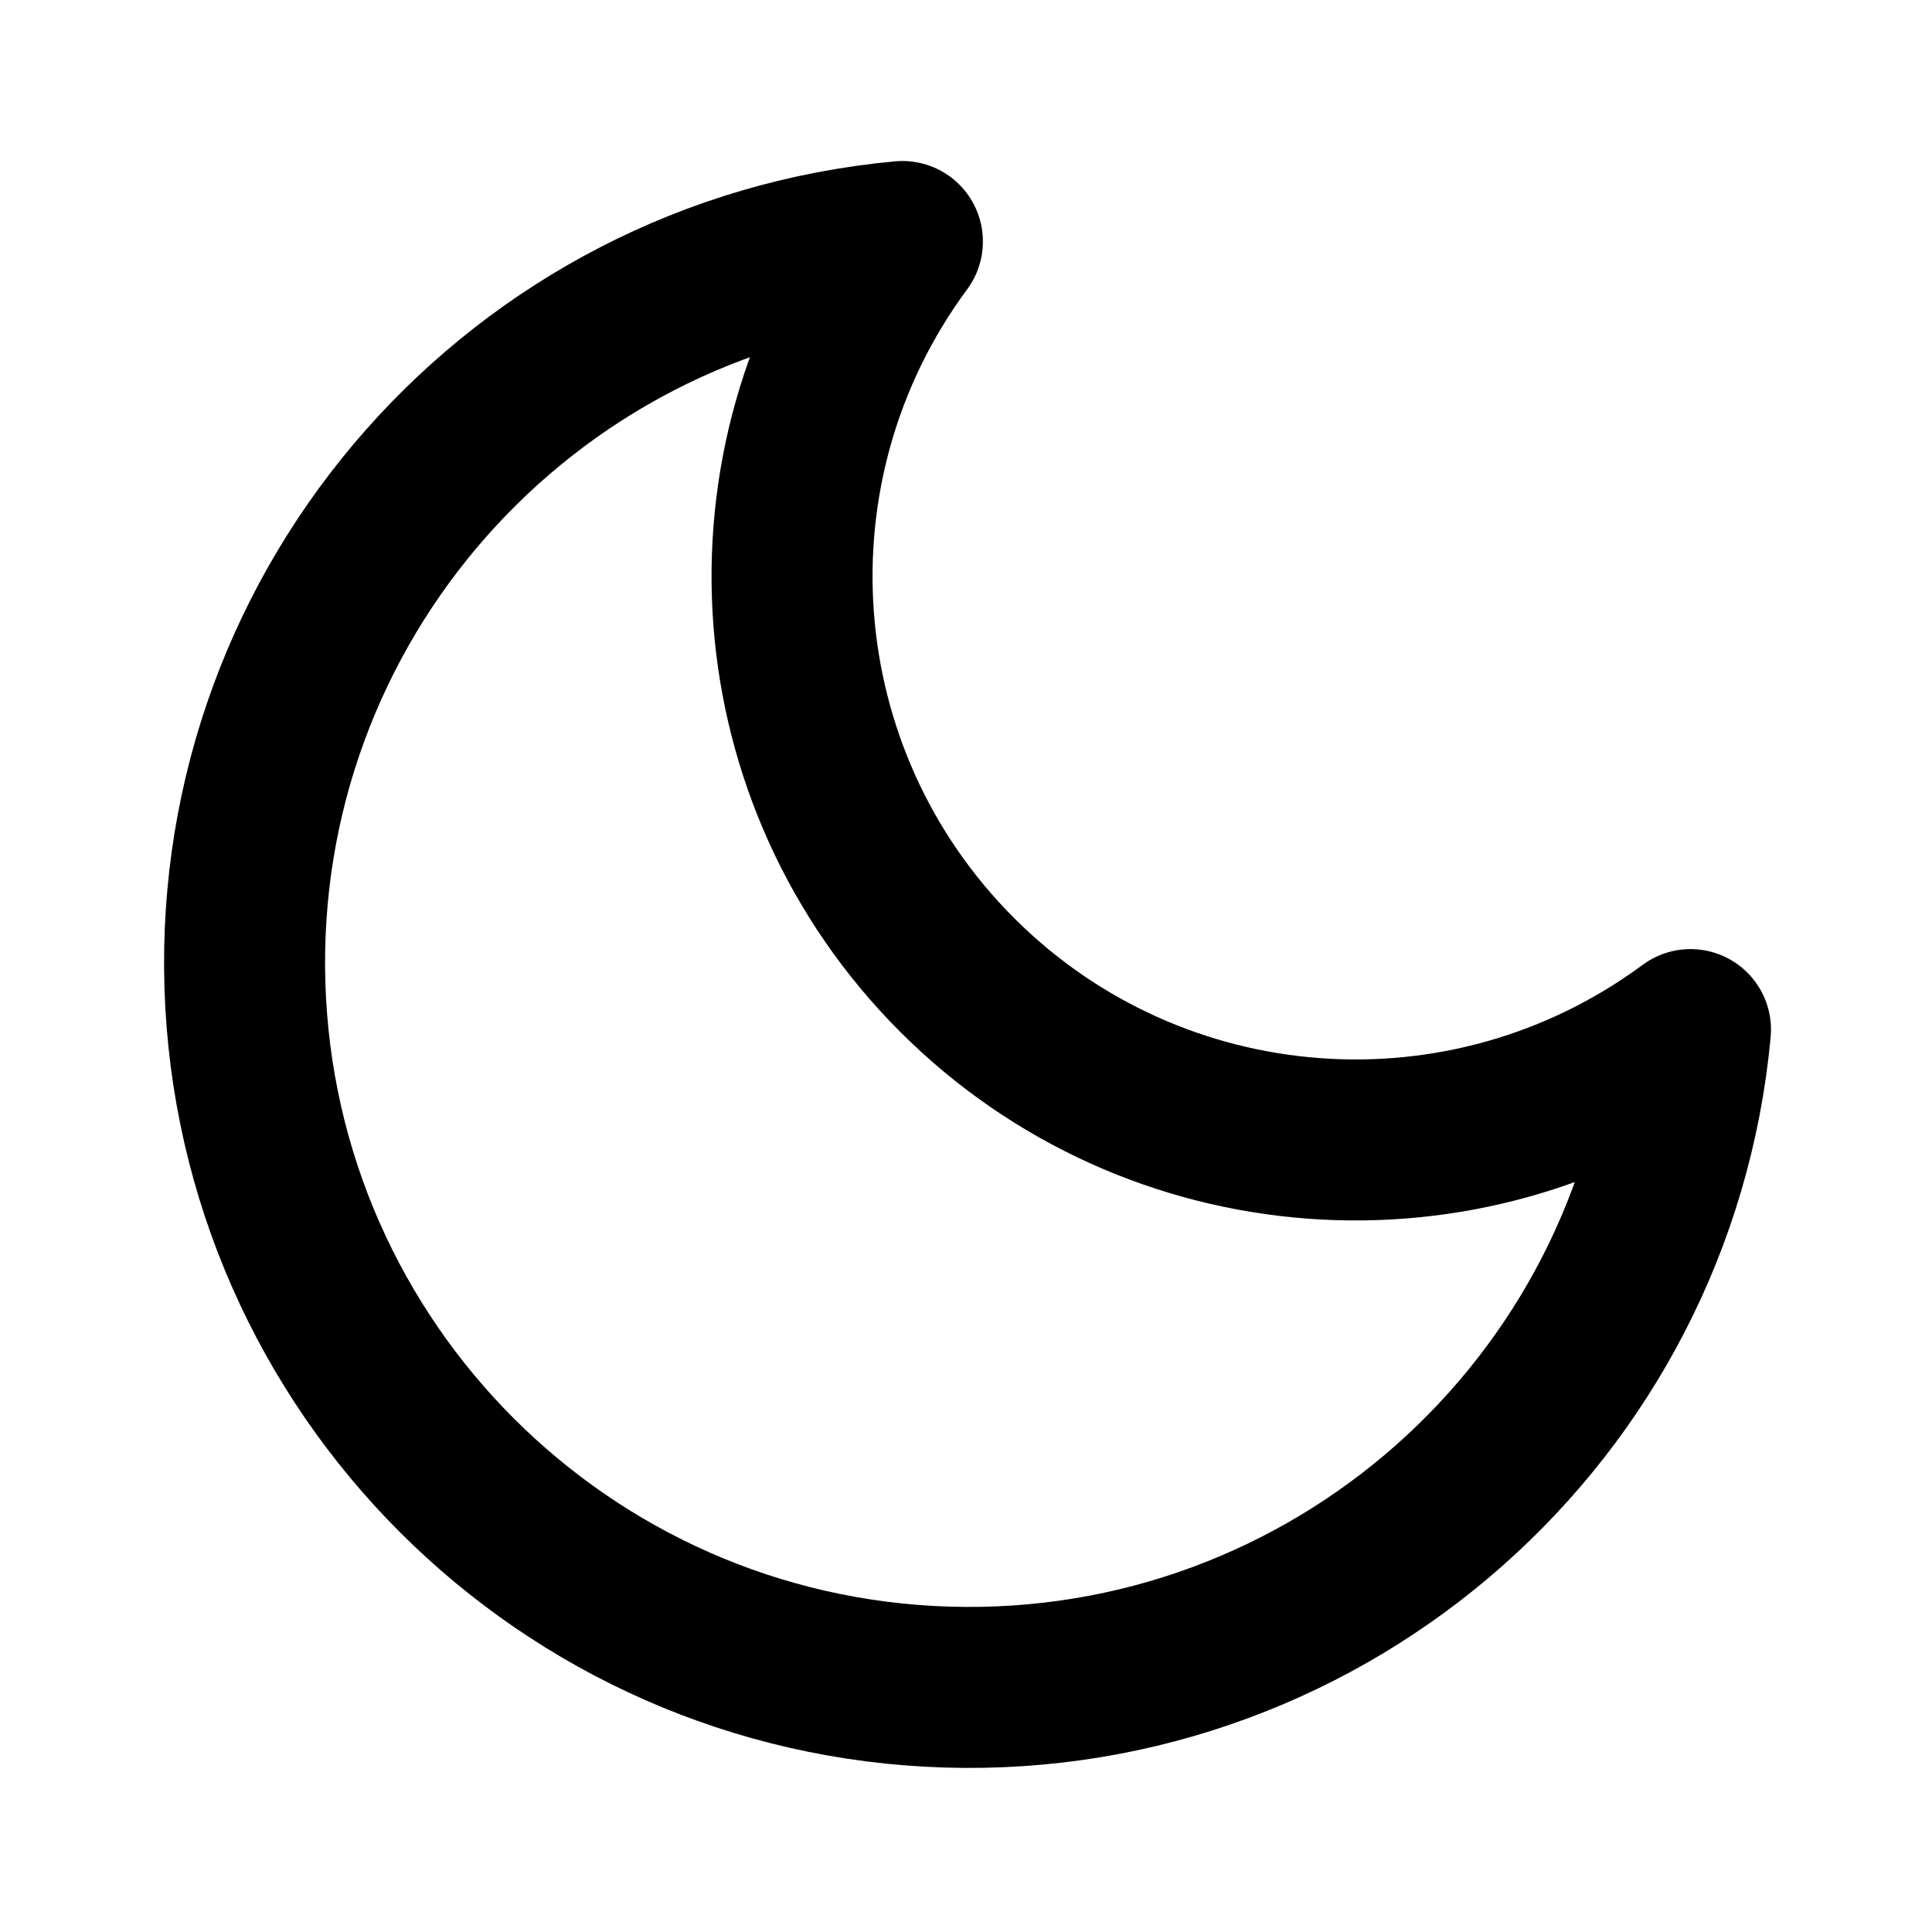
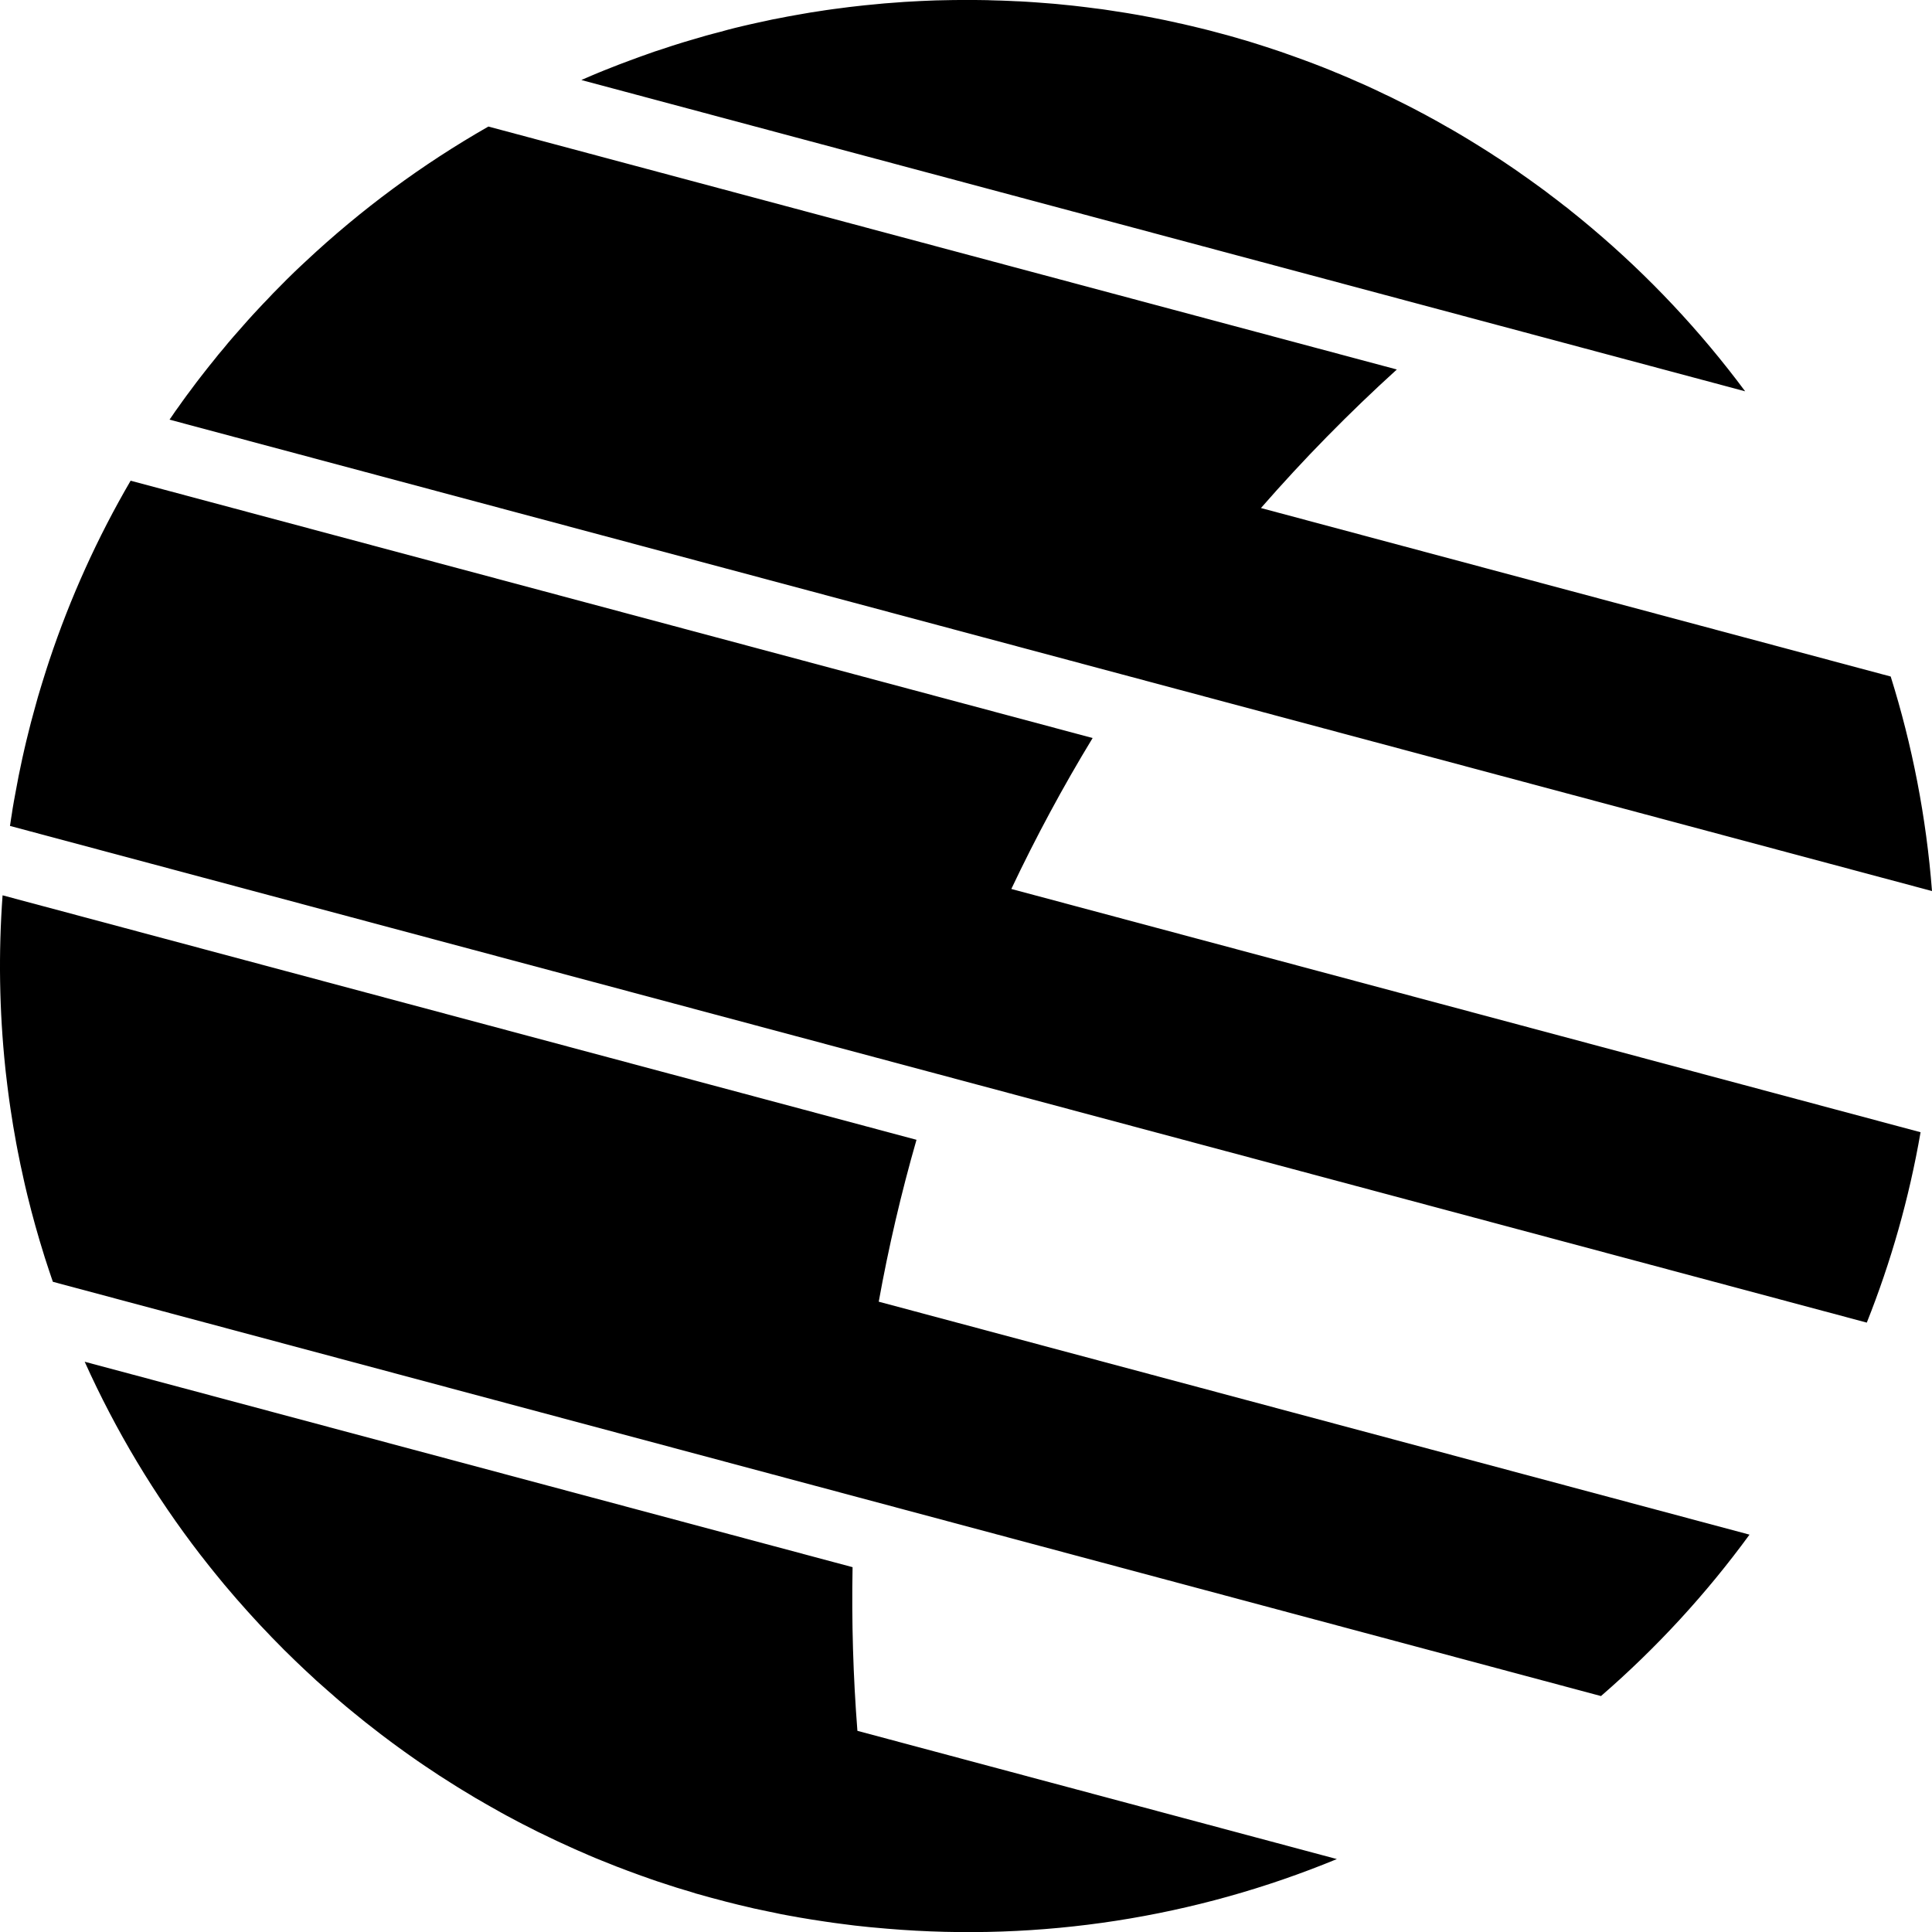
- <svg xmlns="http://www.w3.org/2000/svg" viewBox="0 0 24 24" fill="none" stroke="currentColor" stroke-width="2" stroke-linecap="round" stroke-linejoin="round">
-   <path d="M21 12.79A9 9 0 1 1 11.21 3 7 7 0 0 0 21 12.79z" />
+ <svg xmlns="http://www.w3.org/2000/svg" fill="currentColor" fill-rule="evenodd" height="1em" style="flex:none;line-height:1" viewBox="0 0 24 24" width="1em">
+   <path d="M1.052 16.916l9.539 2.552a21.007 21.007 0 00.06 2.033l5.956 1.593a11.997 11.997 0 01-5.586.865l-.18-.016-.044-.004-.084-.009-.094-.01a11.605 11.605 0 01-.157-.02l-.107-.014-.11-.016a11.962 11.962 0 01-.32-.051l-.042-.008-.075-.013-.107-.02-.07-.015-.093-.019-.075-.016-.095-.02-.097-.023-.094-.022-.068-.017-.088-.022-.09-.024-.095-.025-.082-.023-.109-.03-.062-.02-.084-.025-.093-.028-.105-.034-.058-.019-.08-.026-.09-.031-.066-.024a6.293 6.293 0 01-.044-.015l-.068-.025-.101-.037-.057-.022-.08-.03-.087-.035-.088-.035-.079-.032-.095-.04-.063-.028-.063-.027a5.655 5.655 0 01-.041-.018l-.066-.03-.103-.047-.052-.024-.096-.046-.062-.03-.084-.04-.086-.044-.093-.047-.052-.027-.103-.055-.057-.03-.058-.032a6.49 6.49 0 01-.046-.026l-.094-.053-.06-.034-.051-.03-.072-.041-.082-.05-.093-.056-.052-.032-.084-.053-.061-.039-.079-.05-.07-.047-.053-.035a7.785 7.785 0 01-.054-.036l-.044-.03-.044-.03a6.066 6.066 0 01-.04-.028l-.057-.04-.076-.054-.069-.05-.074-.054-.056-.042-.076-.057-.076-.059-.086-.067-.045-.035-.064-.052-.074-.06-.089-.073-.046-.039-.046-.039a7.516 7.516 0 01-.043-.037l-.045-.04-.061-.053-.07-.062-.068-.06-.062-.058-.067-.062-.053-.05-.088-.084a13.28 13.28 0 01-.099-.097l-.029-.028-.041-.042-.069-.07-.05-.051-.05-.053a6.457 6.457 0 01-.168-.179l-.08-.088-.062-.07-.071-.08-.042-.049-.053-.062-.058-.068-.046-.056a7.175 7.175 0 01-.027-.033l-.045-.055-.066-.082-.041-.052-.05-.064-.02-.025a11.99 11.99 0 01-1.44-2.402zm-1.02-5.794l11.353 3.037a20.468 20.468 0 00-.469 2.011l10.817 2.894a12.076 12.076 0 01-1.845 2.005L.657 15.923l-.016-.046-.035-.104a11.965 11.965 0 01-.05-.153l-.007-.023a11.896 11.896 0 01-.207-.741l-.03-.126-.018-.08-.021-.097-.018-.081-.018-.09-.017-.084-.018-.094c-.026-.141-.05-.283-.071-.426l-.017-.118-.011-.083-.013-.102a12.01 12.01 0 01-.019-.161l-.005-.047a12.12 12.12 0 01-.034-2.145zm1.593-5.15l11.948 3.196c-.368.605-.705 1.231-1.01 1.875l11.295 3.022c-.142.82-.368 1.612-.668 2.365l-11.55-3.09L.124 10.26l.015-.1.008-.049.01-.067.015-.087.018-.098c.026-.148.056-.295.088-.442l.028-.124.02-.085.024-.097c.022-.09.045-.18.07-.268l.028-.102.023-.083.03-.1.025-.082.03-.096.026-.082.031-.095a11.896 11.896 0 011.01-2.232zm4.442-4.4L17.352 4.59a20.77 20.77 0 00-1.688 1.721l7.823 2.093c.267.852.442 1.744.513 2.665L2.106 5.213l.045-.065.027-.04.04-.055.046-.065.055-.076.054-.072.064-.086.05-.065.057-.073.055-.07.06-.074.055-.069.065-.077.054-.066.066-.077.053-.06.072-.082.053-.06.067-.074.054-.058.073-.078.058-.06.063-.067.168-.17.1-.098.059-.056.076-.071a12.084 12.084 0 012.272-1.677zM12.017 0h.097l.082.001.069.001.054.002.068.002.046.001.076.003.047.002.06.003.054.002.087.005.105.007.144.011.088.007.044.004.077.008.082.008.047.005.102.012.05.006.108.014.081.01.042.006.065.01.207.032.07.012.065.011.14.026.092.018.11.022.046.01.075.016.041.01L14.7.3l.042.01.065.015.049.012.071.017.096.024.112.03.113.03.113.032.05.015.07.02.078.024.073.023.05.016.05.016.076.025.099.033.102.036.048.017.064.023.093.034.11.041.116.045.1.04.047.02.06.024.041.018.063.026.04.018.057.025.11.048.1.046.074.035.075.036.06.028.092.046.091.045.102.052.053.028.049.026.046.024.06.033.041.022.052.029.088.05.106.06.087.051.057.034.053.032.096.059.088.055.098.062.036.024.064.041.084.056.04.027.062.042.062.043.023.017c.054.037.108.075.161.114l.083.06.065.048.056.043.086.065.082.064.04.03.05.041.086.069.079.065.085.071c.712.6 1.353 1.283 1.909 2.031L7.222.994l.062-.027.065-.028.081-.034.086-.035c.113-.045.227-.09.341-.131l.096-.035.093-.033.084-.03.096-.031c.087-.03.176-.058.264-.085l.091-.027.086-.025.102-.03.085-.023.1-.026L9.04.37l.09-.023.091-.022.095-.022.09-.02.098-.021.091-.02.095-.018.092-.018.1-.018.091-.016.098-.017.092-.014.097-.015.092-.013.102-.013.091-.012.105-.012.09-.01.105-.01c.093-.01.186-.018.28-.024l.106-.008.09-.005.11-.006.093-.004.1-.004.097-.002.099-.002.197-.002z" />
</svg>
